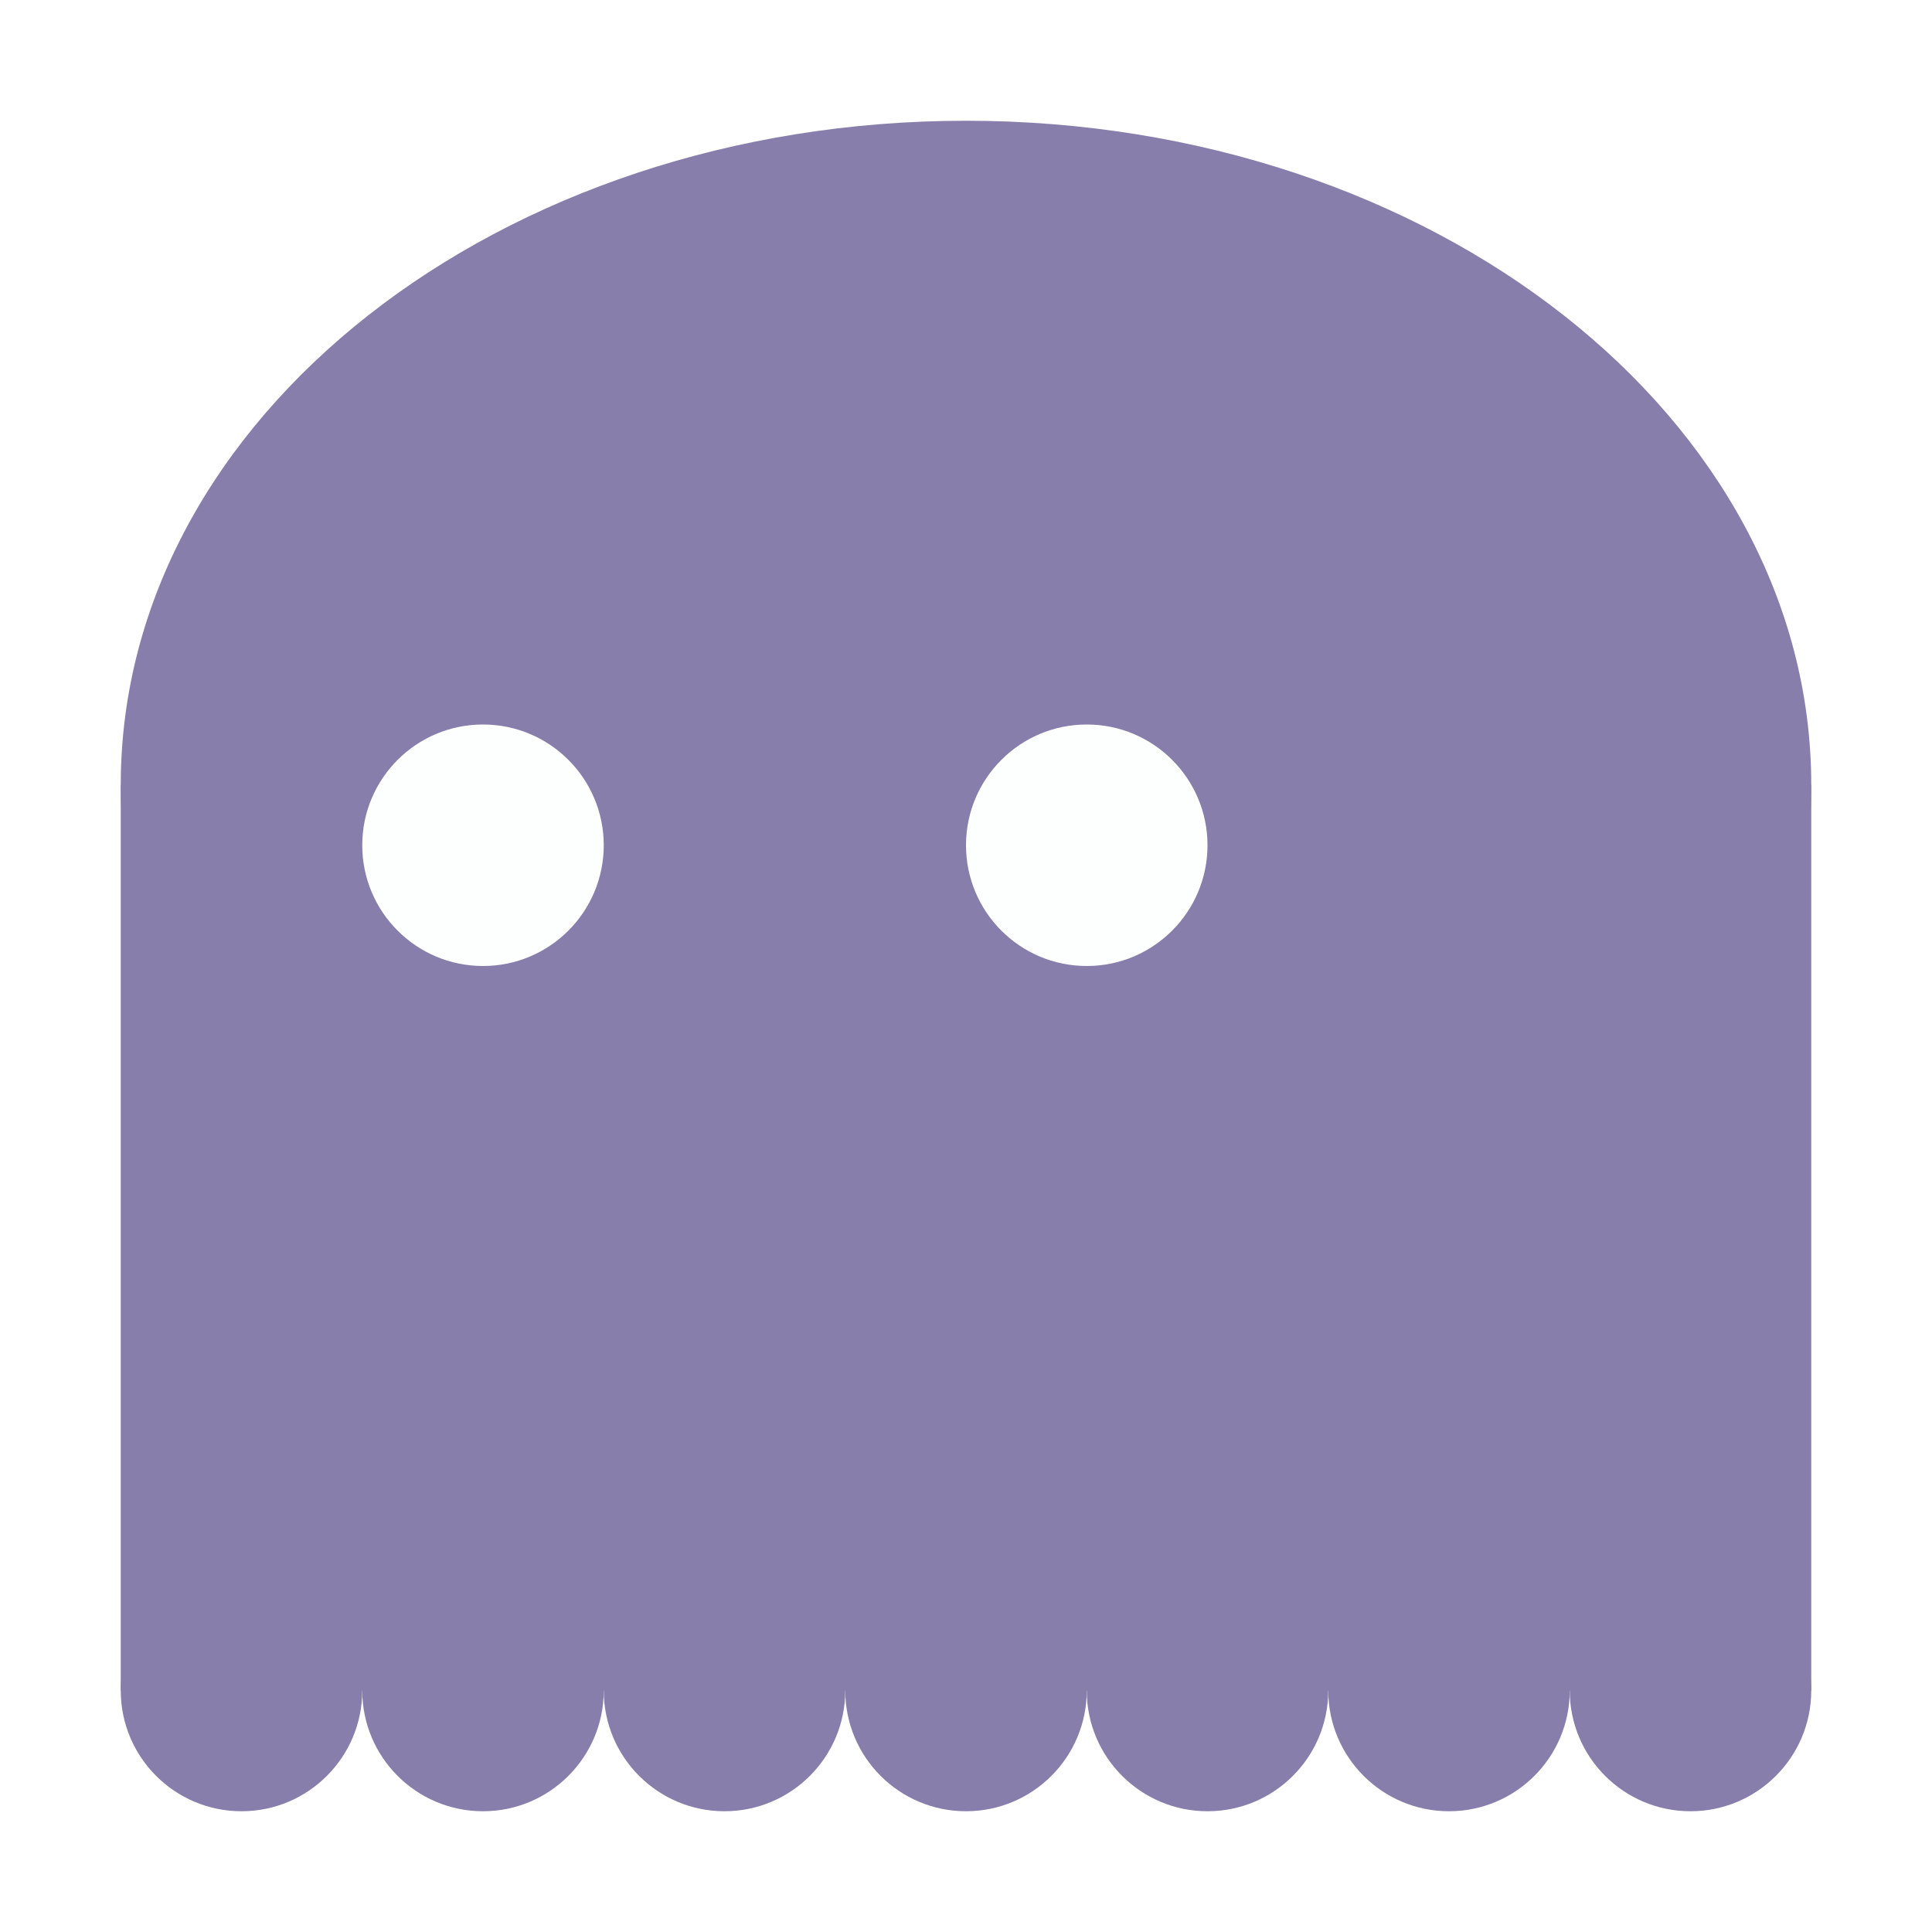
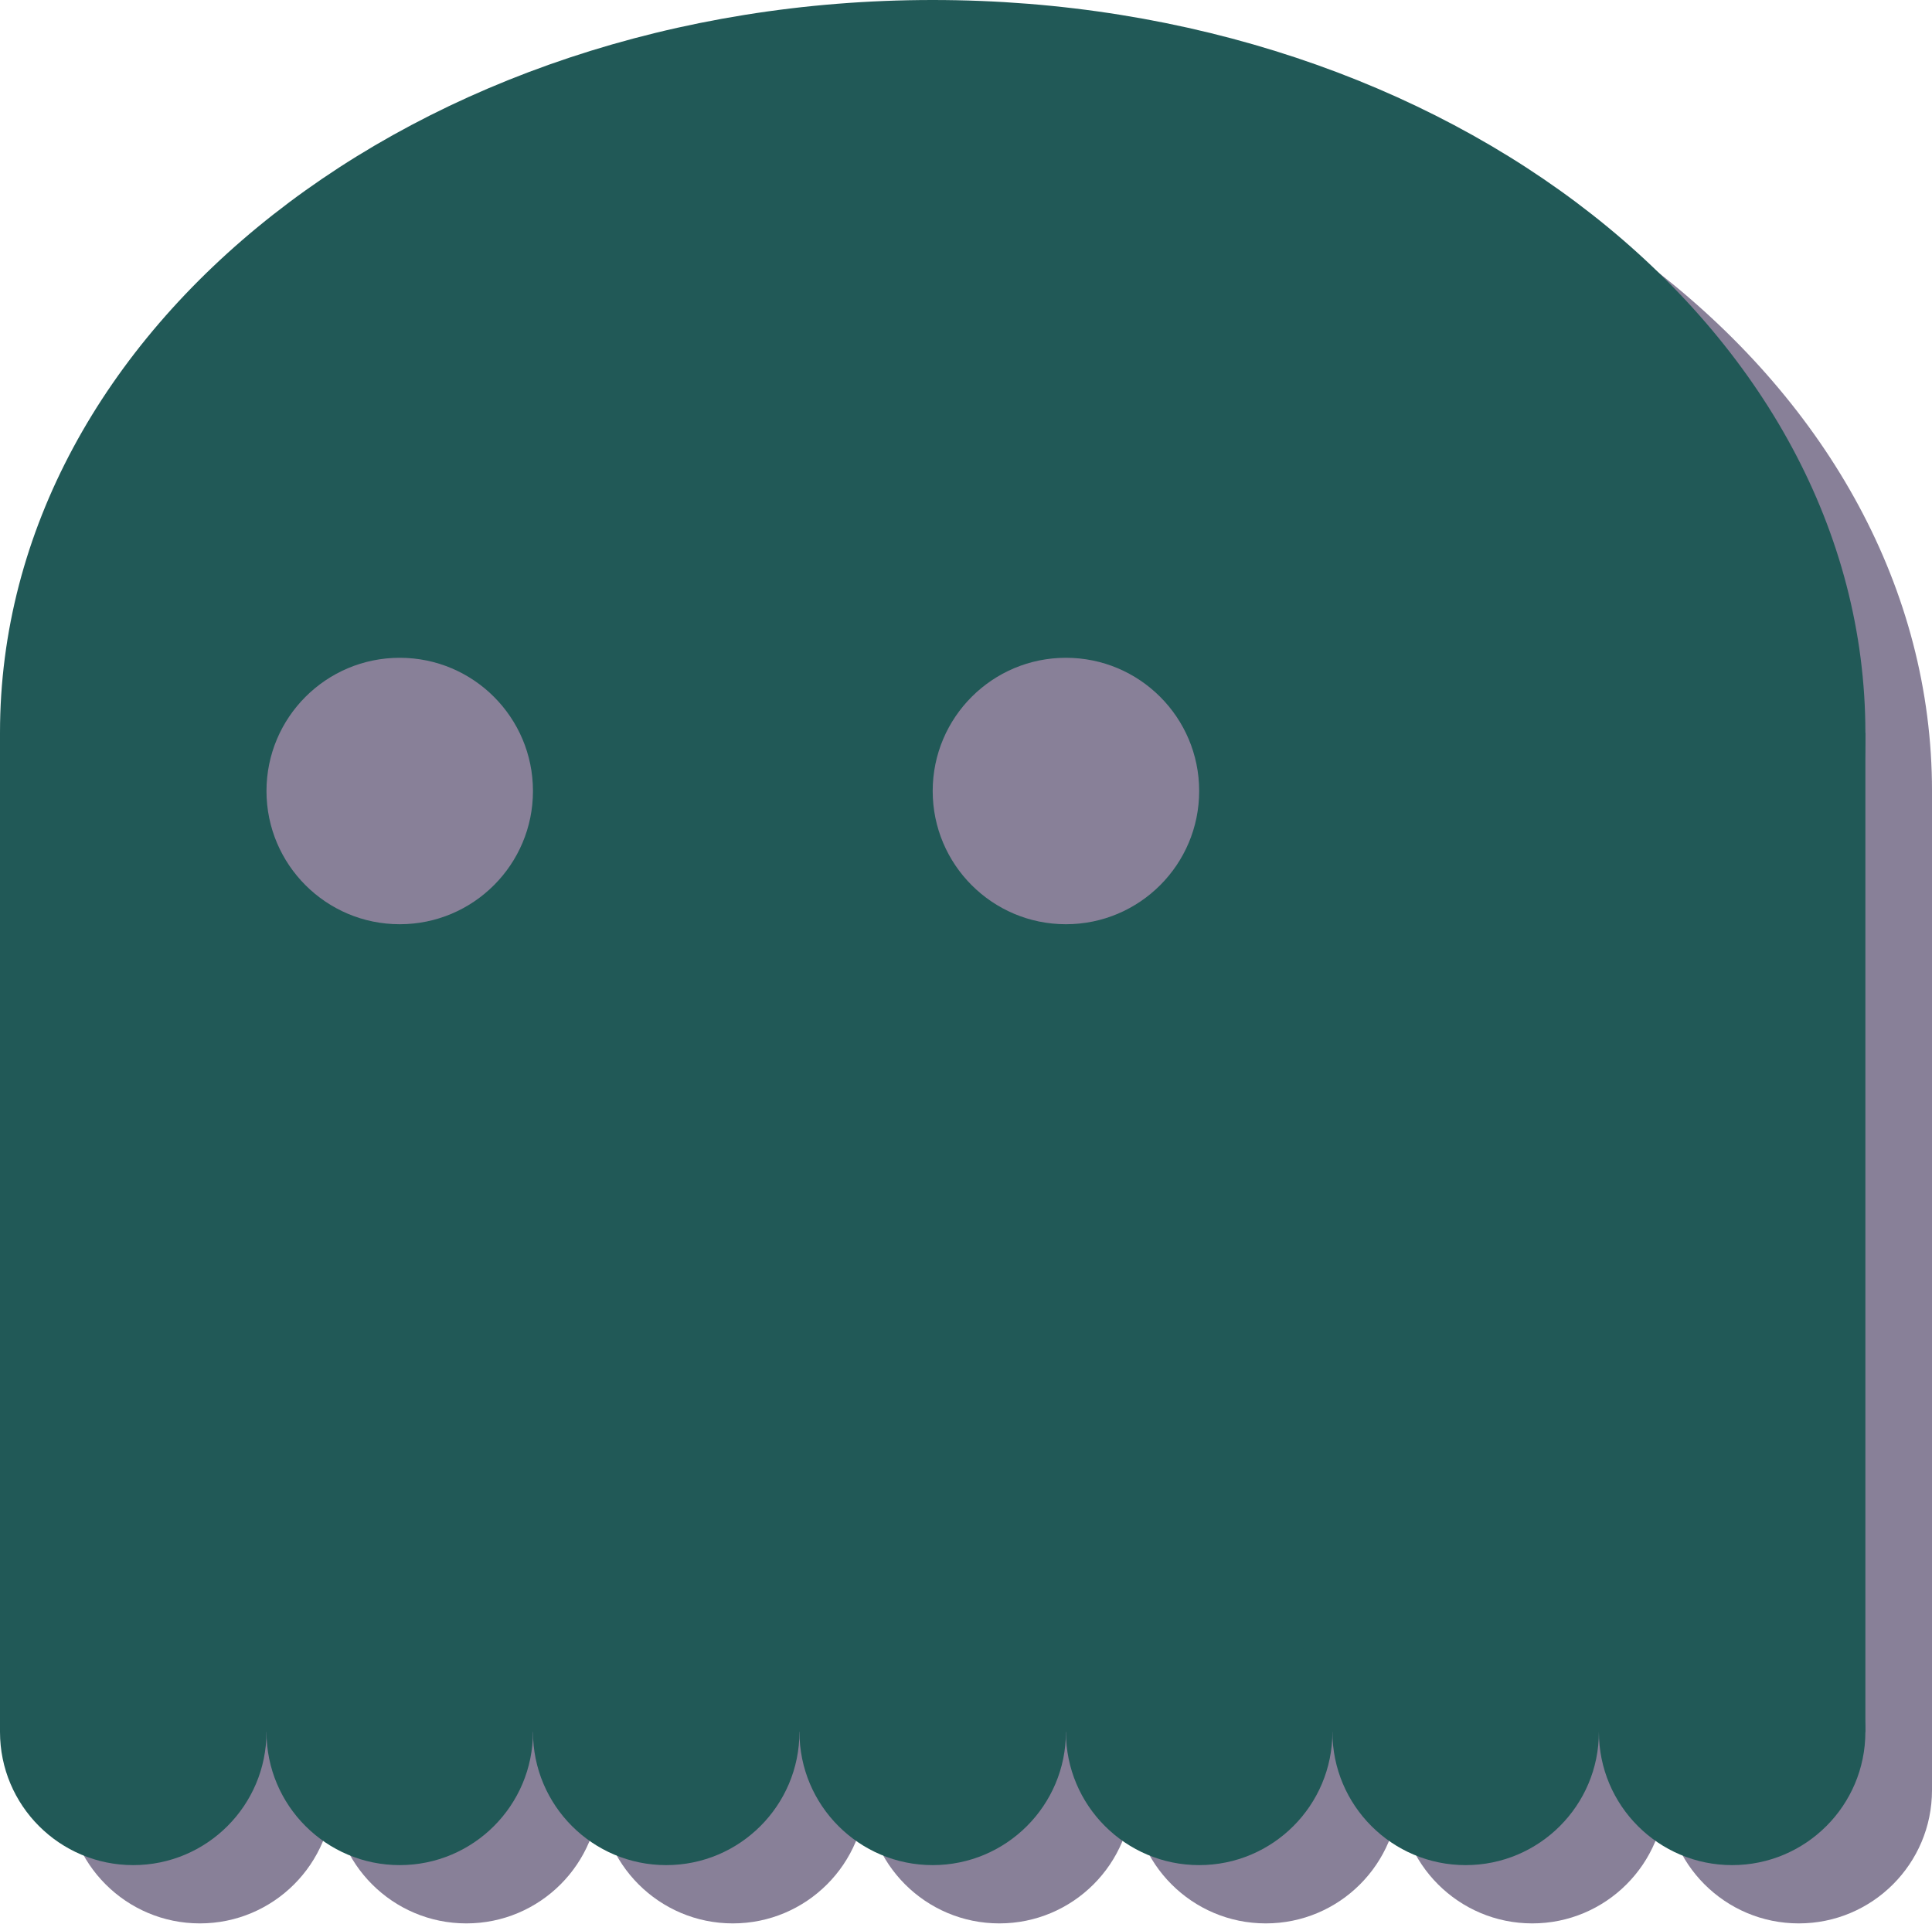
- <svg xmlns="http://www.w3.org/2000/svg" width="100%" height="100%" viewBox="0 0 256 256" version="1.1" xml:space="preserve" style="fill-rule:evenodd;clip-rule:evenodd;stroke-linejoin:round;stroke-miterlimit:2;">
-   <g>
-     <g transform="matrix(1.03704,0,0,0.977778,-25.4815,16)">
-       <ellipse cx="148" cy="90" rx="108" ry="90" style="fill:rgb(136,126,171);" />
-     </g>
-     <g transform="matrix(0.875,0,0,1.2,16,-16)">
-       <rect x="0" y="100" width="256" height="100" style="fill:rgb(136,126,171);" />
-     </g>
-     <g transform="matrix(0.8,0,0,0.864865,-16,32.4324)">
-       <ellipse cx="60" cy="221.5" rx="20" ry="18.5" style="fill:rgb(136,126,171);" />
-     </g>
-     <g transform="matrix(0.8,0,0,0.864865,16,32.4324)">
-       <ellipse cx="60" cy="221.5" rx="20" ry="18.5" style="fill:rgb(136,126,171);" />
-     </g>
-     <g transform="matrix(0.8,0,0,0.864865,48,32.4324)">
-       <ellipse cx="60" cy="221.5" rx="20" ry="18.5" style="fill:rgb(136,126,171);" />
-     </g>
-     <g transform="matrix(0.8,0,0,0.864865,80,32.4324)">
-       <ellipse cx="60" cy="221.5" rx="20" ry="18.5" style="fill:rgb(136,126,171);" />
-     </g>
-     <g transform="matrix(0.8,0,0,0.864865,112,32.4324)">
-       <ellipse cx="60" cy="221.5" rx="20" ry="18.5" style="fill:rgb(136,126,171);" />
-     </g>
-     <g transform="matrix(0.8,0,0,0.864865,144,32.4324)">
-       <ellipse cx="60" cy="221.5" rx="20" ry="18.5" style="fill:rgb(136,126,171);" />
-     </g>
-     <g transform="matrix(0.8,0,0,0.864865,176,32.4324)">
-       <ellipse cx="60" cy="221.5" rx="20" ry="18.5" style="fill:rgb(136,126,171);" />
-     </g>
-   </g>
-   <g>
-     <g transform="matrix(1,0,0,1,-16,32)">
-       <circle cx="80" cy="80" r="16" style="fill:rgb(253,255,254);" />
-     </g>
-     <g transform="matrix(1,0,0,1,64,32)">
-       <circle cx="80" cy="80" r="16" style="fill:rgb(253,255,254);" />
-     </g>
-   </g>
+ <svg xmlns="http://www.w3.org/2000/svg" width="232" height="231" viewBox="0 0 232 231" fill="none">
+   <path d="M120 183C181.857 183 232.001 143.601 232.001 95C232.001 46.399 181.857 7 120 7C58.144 7 8 46.399 8 95C8 143.601 58.144 183 120 183Z" fill="#888098" />
+   <path d="M232 95H8V215H232V95Z" fill="#888098" />
+   <path d="M24 231C32.837 231 40 223.837 40 215C40 206.163 32.837 199 24 199C15.163 199 8 206.163 8 215C8 223.837 15.163 231 24 231Z" fill="#888098" />
+   <path d="M56 231C64.837 231 72 223.837 72 215C72 206.163 64.837 199 56 199C47.163 199 40 206.163 40 215C40 223.837 47.163 231 56 231Z" fill="#888098" />
+   <path d="M88 231C96.837 231 104 223.837 104 215C104 206.163 96.837 199 88 199C79.163 199 72 206.163 72 215C72 223.837 79.163 231 88 231Z" fill="#888098" />
+   <path d="M120 231C128.837 231 136 223.837 136 215C136 206.163 128.837 199 120 199C111.163 199 104 206.163 104 215C104 223.837 111.163 231 120 231Z" fill="#888098" />
+   <path d="M152 231C160.837 231 168 223.837 168 215C168 206.163 160.837 199 152 199C143.163 199 136 206.163 136 215C136 223.837 143.163 231 152 231Z" fill="#888098" />
+   <path d="M184 231C192.837 231 200 223.837 200 215C200 206.163 192.837 199 184 199C175.163 199 168 206.163 168 215C168 223.837 175.163 231 184 231Z" fill="#888098" />
+   <path d="M216 231C224.837 231 232 223.837 232 215C232 206.163 224.837 199 216 199C207.163 199 200 206.163 200 215C200 223.837 207.163 231 216 231Z" fill="#888098" />
+   <path d="M112 176C173.857 176 224.001 136.601 224.001 88C224.001 39.399 173.857 0 112 0C50.144 0 0 39.399 0 88C0 136.601 50.144 176 112 176Z" fill="#215957" />
+   <path d="M224 88H0V208H224V88Z" fill="#215957" />
+   <path d="M16 224C24.837 224 32 216.837 32 208C32 199.163 24.837 192 16 192C7.163 192 0 199.163 0 208C0 216.837 7.163 224 16 224Z" fill="#215957" />
+   <path d="M48 224C56.837 224 64 216.837 64 208C64 199.163 56.837 192 48 192C39.163 192 32 199.163 32 208C32 216.837 39.163 224 48 224Z" fill="#215957" />
+   <path d="M80 224C88.837 224 96 216.837 96 208C96 199.163 88.837 192 80 192C71.163 192 64 199.163 64 208C64 216.837 71.163 224 80 224Z" fill="#215957" />
+   <path d="M112 224C120.837 224 128 216.837 128 208C128 199.163 120.837 192 112 192C103.163 192 96 199.163 96 208C96 216.837 103.163 224 112 224Z" fill="#215957" />
+   <path d="M144 224C152.837 224 160 216.837 160 208C160 199.163 152.837 192 144 192C135.163 192 128 199.163 128 208C128 216.837 135.163 224 144 224Z" fill="#215957" />
+   <path d="M176 224C184.837 224 192 216.837 192 208C192 199.163 184.837 192 176 192C167.163 192 160 199.163 160 208C160 216.837 167.163 224 176 224Z" fill="#215957" />
+   <path d="M208 224C216.837 224 224 216.837 224 208C224 199.163 216.837 192 208 192C199.163 192 192 199.163 192 208C192 216.837 199.163 224 208 224Z" fill="#215957" />
+   <path d="M48 111C56.837 111 64 103.837 64 95C64 86.163 56.837 79 48 79C39.163 79 32 86.163 32 95C32 103.837 39.163 111 48 111Z" fill="#888098" />
+   <path d="M128 111C136.837 111 144 103.837 144 95C144 86.163 136.837 79 128 79C119.163 79 112 86.163 112 95C112 103.837 119.163 111 128 111Z" fill="#888098" />
</svg>
